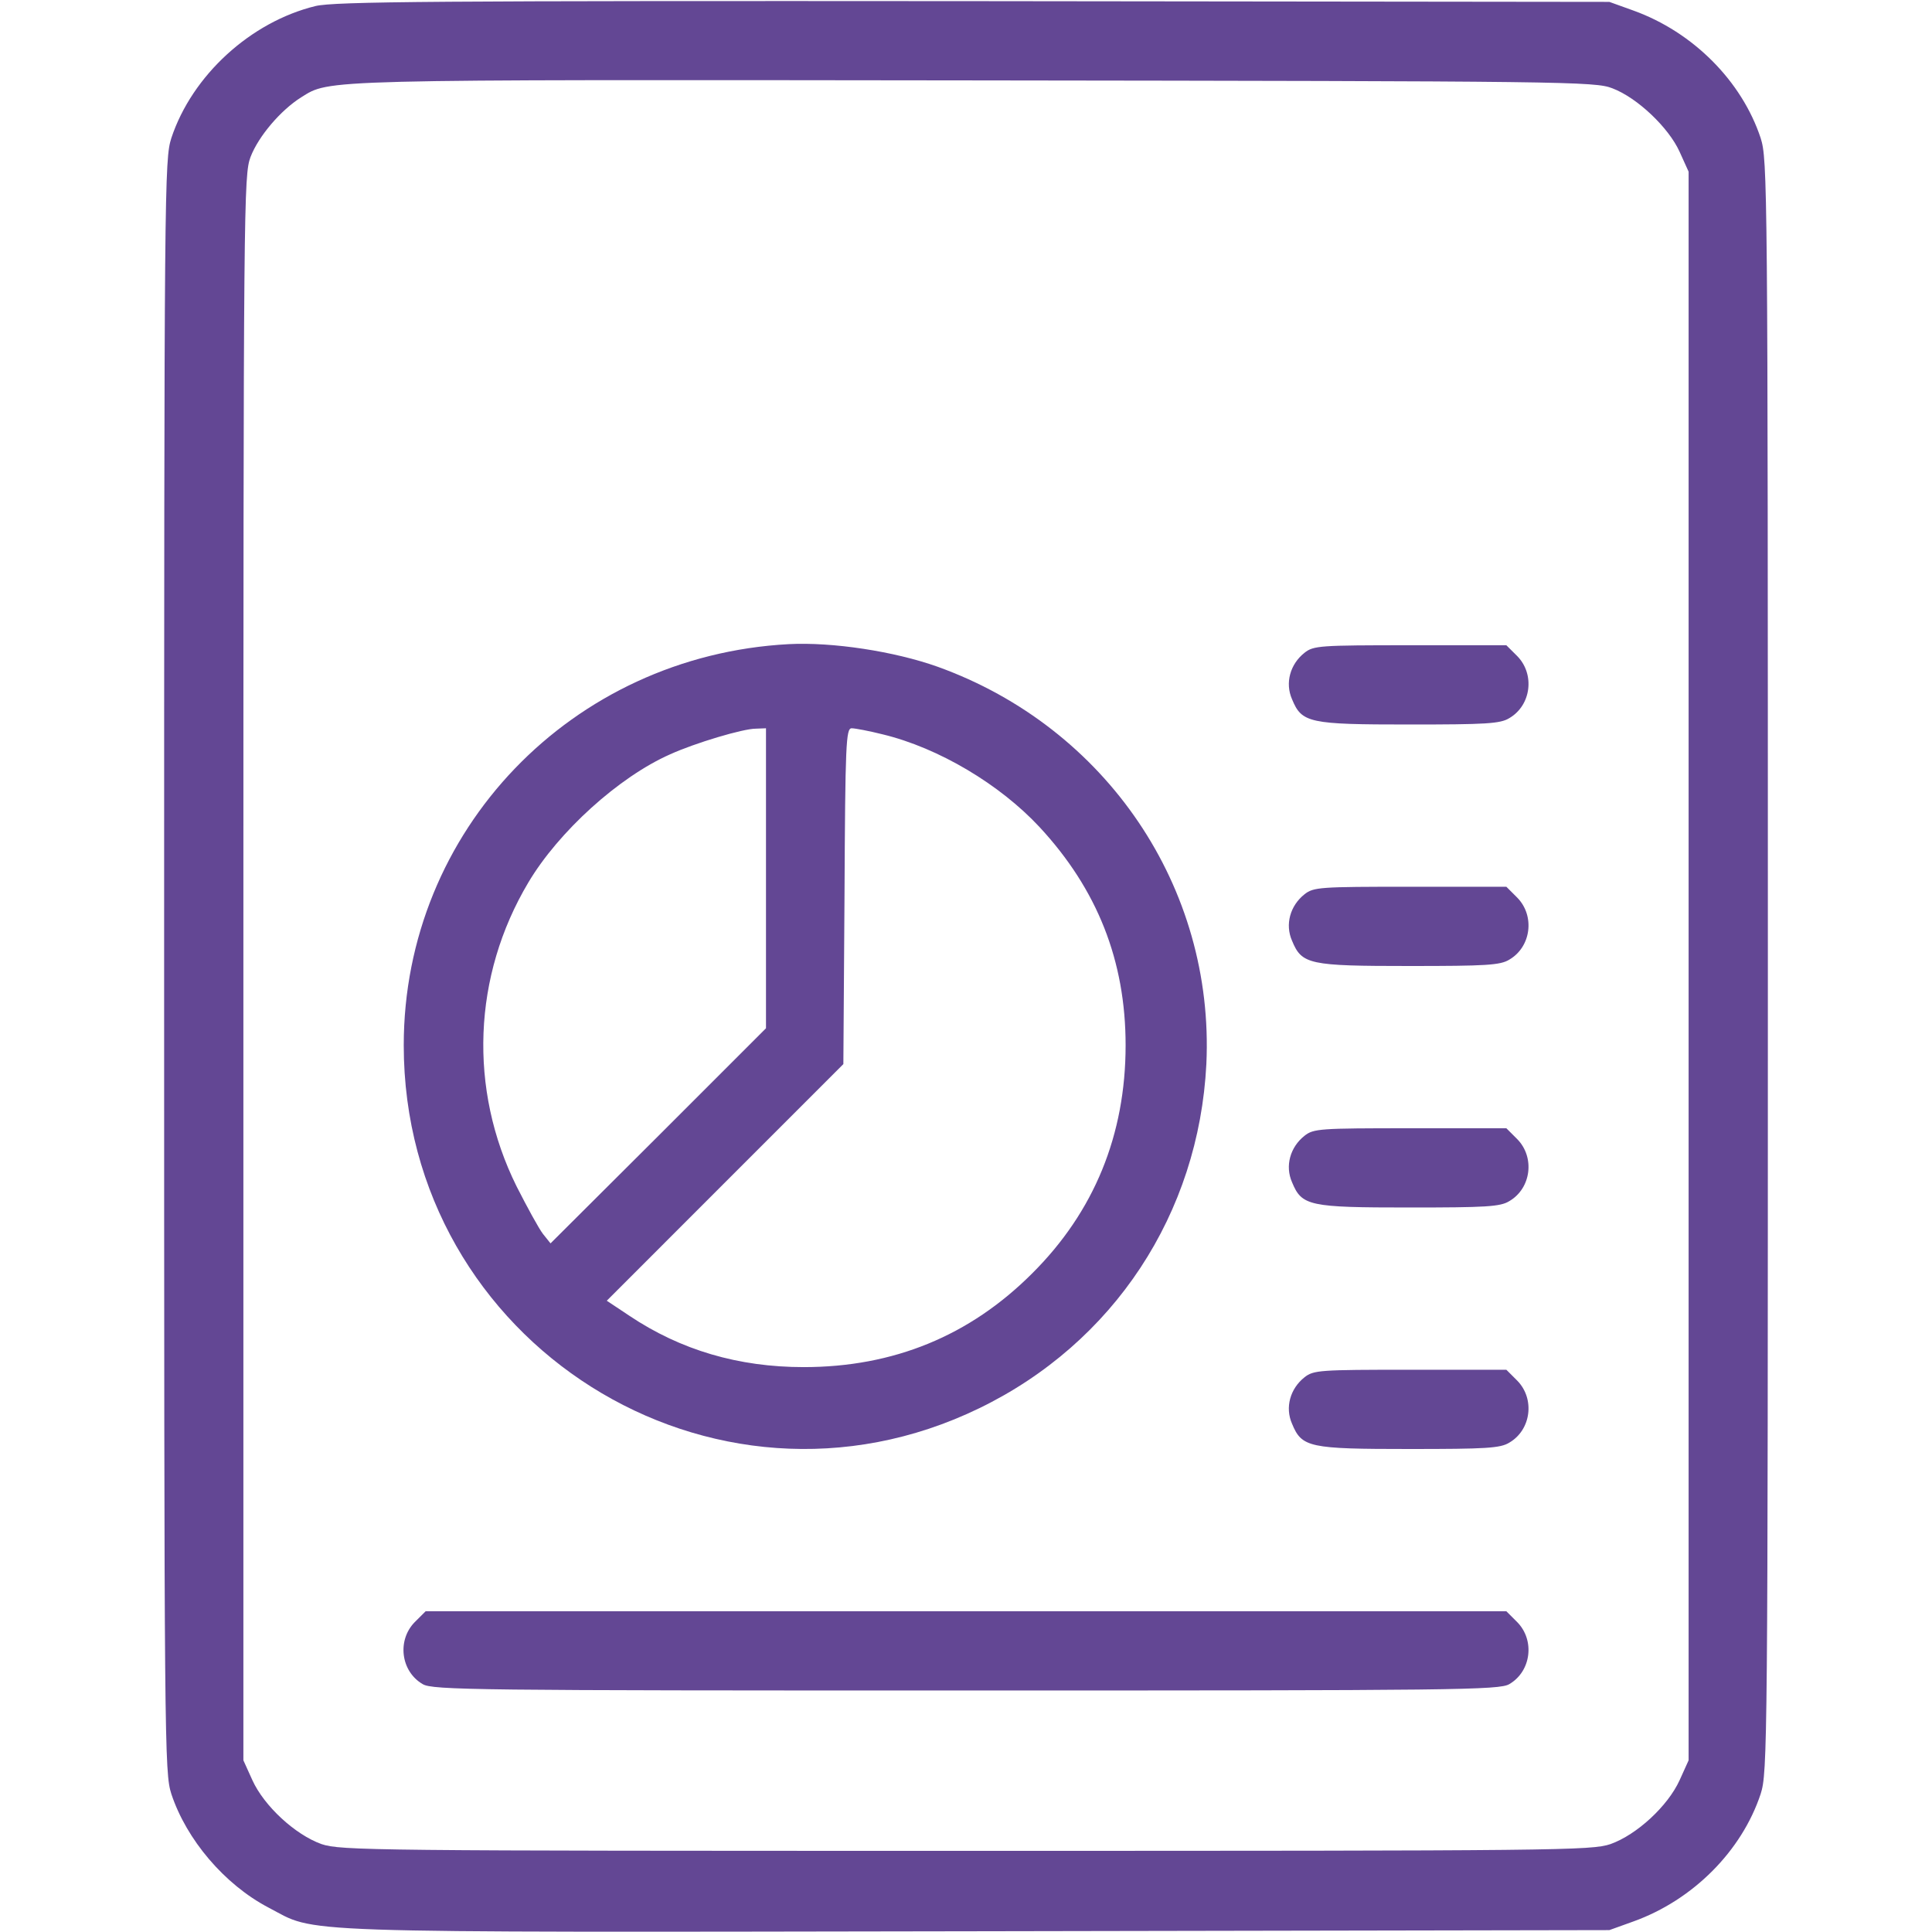
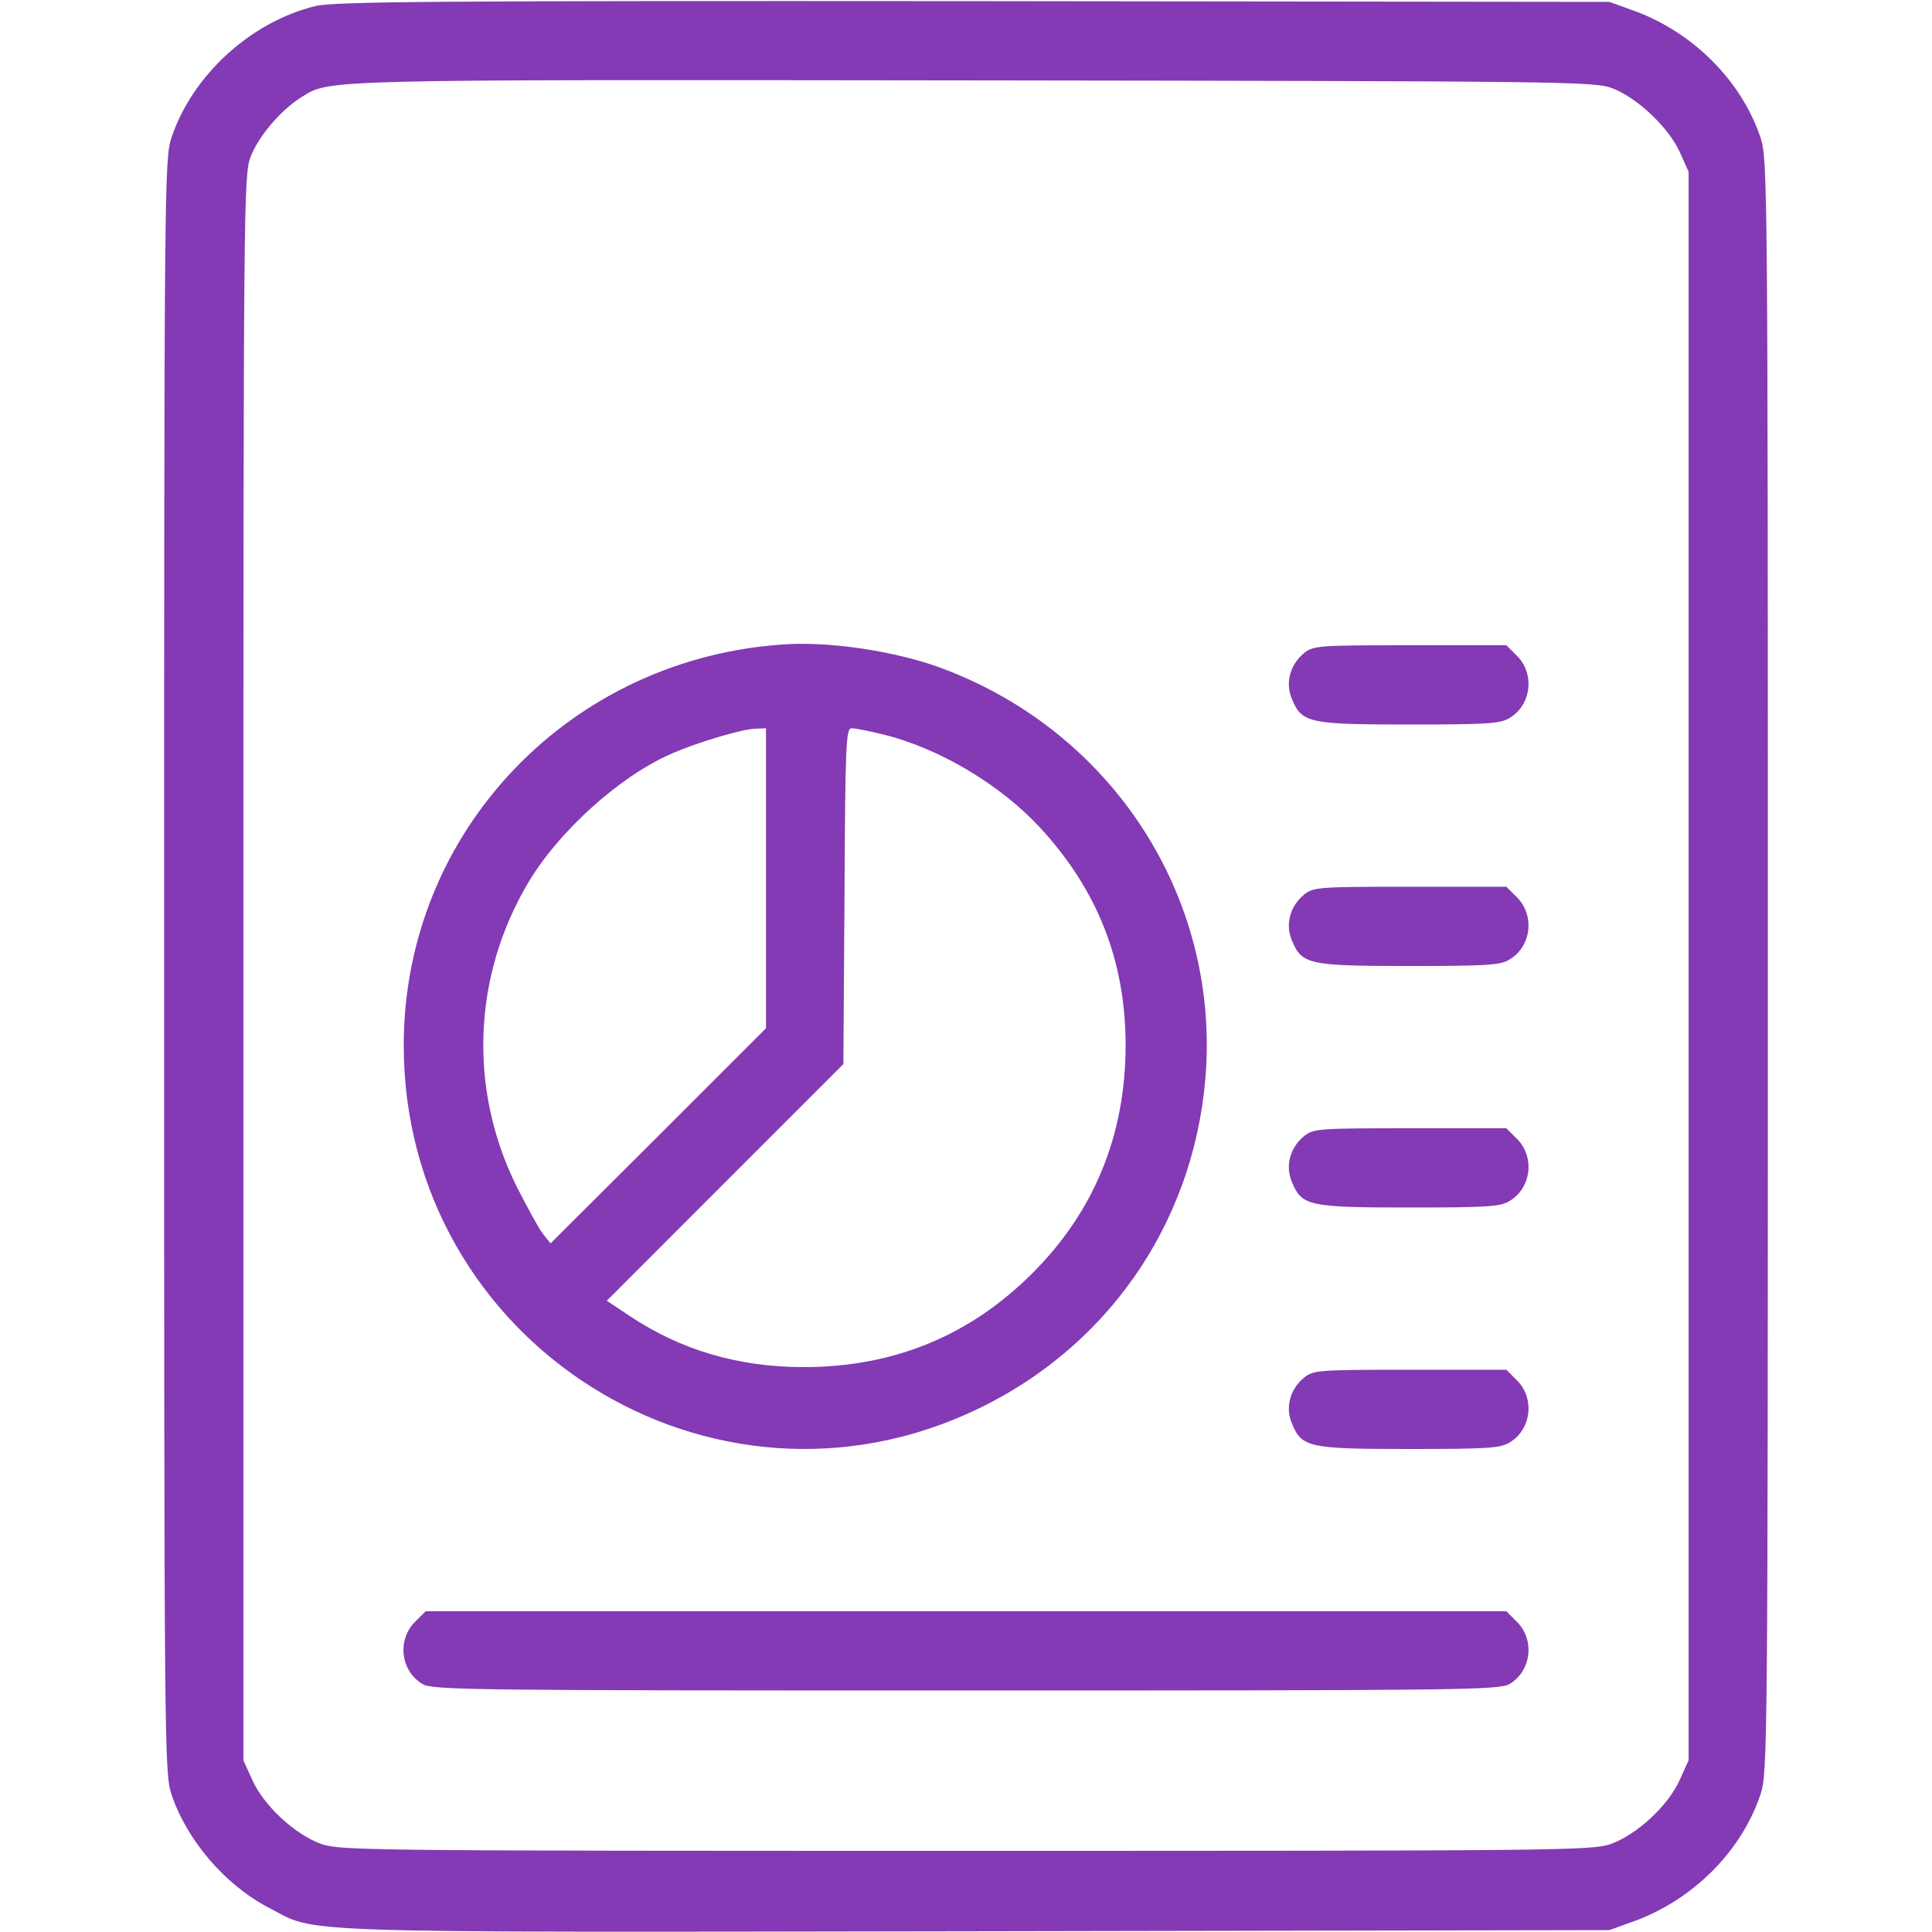
<svg xmlns="http://www.w3.org/2000/svg" width="44" height="44" viewBox="0 0 44 44" fill="none">
-   <path d="M7.184 0.138C5.706 0.499 4.374 1.719 3.902 3.145C3.747 3.635 3.738 4.134 3.738 22C3.738 39.867 3.747 40.365 3.902 40.855C4.245 41.895 5.113 42.917 6.11 43.441C7.253 44.034 6.248 44.009 22.232 43.983L36.652 43.957L37.202 43.759C38.56 43.27 39.669 42.152 40.098 40.855C40.253 40.365 40.262 39.867 40.262 22C40.262 4.134 40.253 3.635 40.098 3.145C39.669 1.848 38.56 0.731 37.202 0.241L36.652 0.043L22.172 0.026C9.9 0.017 7.614 0.034 7.184 0.138ZM36.721 2.011C37.288 2.226 38.002 2.905 38.251 3.455L38.457 3.91V22V40.09L38.251 40.545C37.984 41.13 37.28 41.783 36.678 41.998C36.24 42.144 35.569 42.152 22 42.152C8.43 42.152 7.76 42.144 7.322 41.998C6.72 41.783 6.016 41.13 5.749 40.545L5.543 40.09V22.043C5.543 4.503 5.552 3.988 5.706 3.575C5.887 3.102 6.394 2.509 6.858 2.217C7.52 1.805 7.167 1.813 22.172 1.831C35.716 1.848 36.326 1.856 36.721 2.011Z" fill="#634794" />
-   <path d="M17.961 14.67C13.02 14.936 9.195 18.915 9.195 23.805C9.195 30.585 16.225 35.02 22.301 32.072C25.369 30.585 27.302 27.637 27.474 24.234C27.663 20.212 25.197 16.569 21.355 15.185C20.367 14.833 18.958 14.618 17.961 14.67ZM17.445 20.006V23.418L14.996 25.867L12.538 28.317L12.366 28.102C12.272 27.981 12.005 27.491 11.765 27.019C10.665 24.802 10.768 22.224 12.031 20.101C12.719 18.941 14.094 17.695 15.262 17.179C15.83 16.921 16.921 16.595 17.213 16.595L17.445 16.586V20.006ZM20.101 16.724C21.381 17.033 22.773 17.866 23.676 18.837C24.991 20.256 25.635 21.88 25.635 23.805C25.635 25.841 24.922 27.595 23.504 29.004C22.086 30.422 20.35 31.135 18.305 31.135C16.818 31.135 15.503 30.748 14.334 29.966L13.819 29.623L16.517 26.924L19.207 24.234L19.233 20.41C19.25 16.921 19.267 16.586 19.396 16.586C19.473 16.586 19.791 16.646 20.101 16.724Z" fill="#634794" />
-   <path d="M29.709 14.867C29.382 15.125 29.262 15.555 29.425 15.924C29.648 16.466 29.812 16.5 32.098 16.5C33.842 16.5 34.169 16.483 34.375 16.354C34.873 16.062 34.959 15.357 34.556 14.944L34.306 14.695H32.115C30.052 14.695 29.915 14.704 29.709 14.867Z" fill="#634794" />
-   <path d="M29.709 20.367C29.382 20.625 29.262 21.055 29.425 21.424C29.648 21.966 29.812 22 32.098 22C33.842 22 34.169 21.983 34.375 21.854C34.873 21.562 34.959 20.857 34.556 20.445L34.306 20.195H32.115C30.052 20.195 29.915 20.204 29.709 20.367Z" fill="#634794" />
-   <path d="M29.709 25.867C29.382 26.125 29.262 26.555 29.425 26.924C29.648 27.466 29.812 27.5 32.098 27.5C33.842 27.5 34.169 27.483 34.375 27.354C34.873 27.062 34.959 26.357 34.556 25.945L34.306 25.695H32.115C30.052 25.695 29.915 25.704 29.709 25.867Z" fill="#634794" />
-   <path d="M29.709 31.367C29.382 31.625 29.262 32.055 29.425 32.424C29.648 32.966 29.812 33 32.098 33C33.842 33 34.169 32.983 34.375 32.854C34.873 32.562 34.959 31.857 34.556 31.445L34.306 31.195H32.115C30.052 31.195 29.915 31.204 29.709 31.367Z" fill="#634794" />
-   <path d="M9.444 36.944C9.041 37.357 9.126 38.062 9.625 38.354C9.848 38.491 10.837 38.5 22 38.5C33.163 38.5 34.151 38.491 34.375 38.354C34.873 38.062 34.959 37.357 34.555 36.944L34.306 36.695H22H9.694L9.444 36.944Z" fill="#634794" />
+   <path d="M7.184 0.138C5.706 0.499 4.374 1.719 3.902 3.145C3.747 3.635 3.738 4.134 3.738 22C3.738 39.867 3.747 40.365 3.902 40.855C4.245 41.895 5.113 42.917 6.11 43.441C7.253 44.034 6.248 44.009 22.232 43.983L36.652 43.957L37.202 43.759C38.56 43.27 39.669 42.152 40.098 40.855C40.253 40.365 40.262 39.867 40.262 22C40.262 4.134 40.253 3.635 40.098 3.145C39.669 1.848 38.56 0.731 37.202 0.241L36.652 0.043L22.172 0.026C9.9 0.017 7.614 0.034 7.184 0.138ZM36.721 2.011C37.288 2.226 38.002 2.905 38.251 3.455L38.457 3.91V22V40.09L38.251 40.545C37.984 41.13 37.28 41.783 36.678 41.998C36.24 42.144 35.569 42.152 22 42.152C8.43 42.152 7.76 42.144 7.322 41.998C6.72 41.783 6.016 41.13 5.749 40.545L5.543 40.09V22.043C5.543 4.503 5.552 3.988 5.706 3.575C5.887 3.102 6.394 2.509 6.858 2.217C7.52 1.805 7.167 1.813 22.172 1.831C35.716 1.848 36.326 1.856 36.721 2.011Z" fill="#833AB4" />
+   <path d="M17.961 14.67C13.02 14.936 9.195 18.915 9.195 23.805C9.195 30.585 16.225 35.02 22.301 32.072C25.369 30.585 27.302 27.637 27.474 24.234C27.663 20.212 25.197 16.569 21.355 15.185C20.367 14.833 18.958 14.618 17.961 14.67ZM17.445 20.006V23.418L14.996 25.867L12.538 28.317L12.366 28.102C12.272 27.981 12.005 27.491 11.765 27.019C10.665 24.802 10.768 22.224 12.031 20.101C12.719 18.941 14.094 17.695 15.262 17.179C15.83 16.921 16.921 16.595 17.213 16.595L17.445 16.586V20.006ZM20.101 16.724C21.381 17.033 22.773 17.866 23.676 18.837C24.991 20.256 25.635 21.88 25.635 23.805C25.635 25.841 24.922 27.595 23.504 29.004C22.086 30.422 20.35 31.135 18.305 31.135C16.818 31.135 15.503 30.748 14.334 29.966L13.819 29.623L16.517 26.924L19.207 24.234L19.233 20.41C19.25 16.921 19.267 16.586 19.396 16.586C19.473 16.586 19.791 16.646 20.101 16.724Z" fill="#833AB4" />
+   <path d="M29.709 14.867C29.382 15.125 29.262 15.555 29.425 15.924C29.648 16.466 29.812 16.5 32.098 16.5C33.842 16.5 34.169 16.483 34.375 16.354C34.873 16.062 34.959 15.357 34.556 14.944L34.306 14.695H32.115C30.052 14.695 29.915 14.704 29.709 14.867Z" fill="#833AB4" />
+   <path d="M29.709 20.367C29.382 20.625 29.262 21.055 29.425 21.424C29.648 21.966 29.812 22 32.098 22C33.842 22 34.169 21.983 34.375 21.854C34.873 21.562 34.959 20.857 34.556 20.445L34.306 20.195H32.115C30.052 20.195 29.915 20.204 29.709 20.367Z" fill="#833AB4" />
+   <path d="M29.709 25.867C29.382 26.125 29.262 26.555 29.425 26.924C29.648 27.466 29.812 27.5 32.098 27.5C33.842 27.5 34.169 27.483 34.375 27.354C34.873 27.062 34.959 26.357 34.556 25.945L34.306 25.695H32.115C30.052 25.695 29.915 25.704 29.709 25.867Z" fill="#833AB4" />
+   <path d="M29.709 31.367C29.382 31.625 29.262 32.055 29.425 32.424C29.648 32.966 29.812 33 32.098 33C33.842 33 34.169 32.983 34.375 32.854C34.873 32.562 34.959 31.857 34.556 31.445L34.306 31.195H32.115C30.052 31.195 29.915 31.204 29.709 31.367Z" fill="#833AB4" />
+   <path d="M9.444 36.944C9.041 37.357 9.126 38.062 9.625 38.354C9.848 38.491 10.837 38.5 22 38.5C33.163 38.5 34.151 38.491 34.375 38.354C34.873 38.062 34.959 37.357 34.555 36.944L34.306 36.695H22H9.694L9.444 36.944Z" fill="#833AB4" />
</svg>
